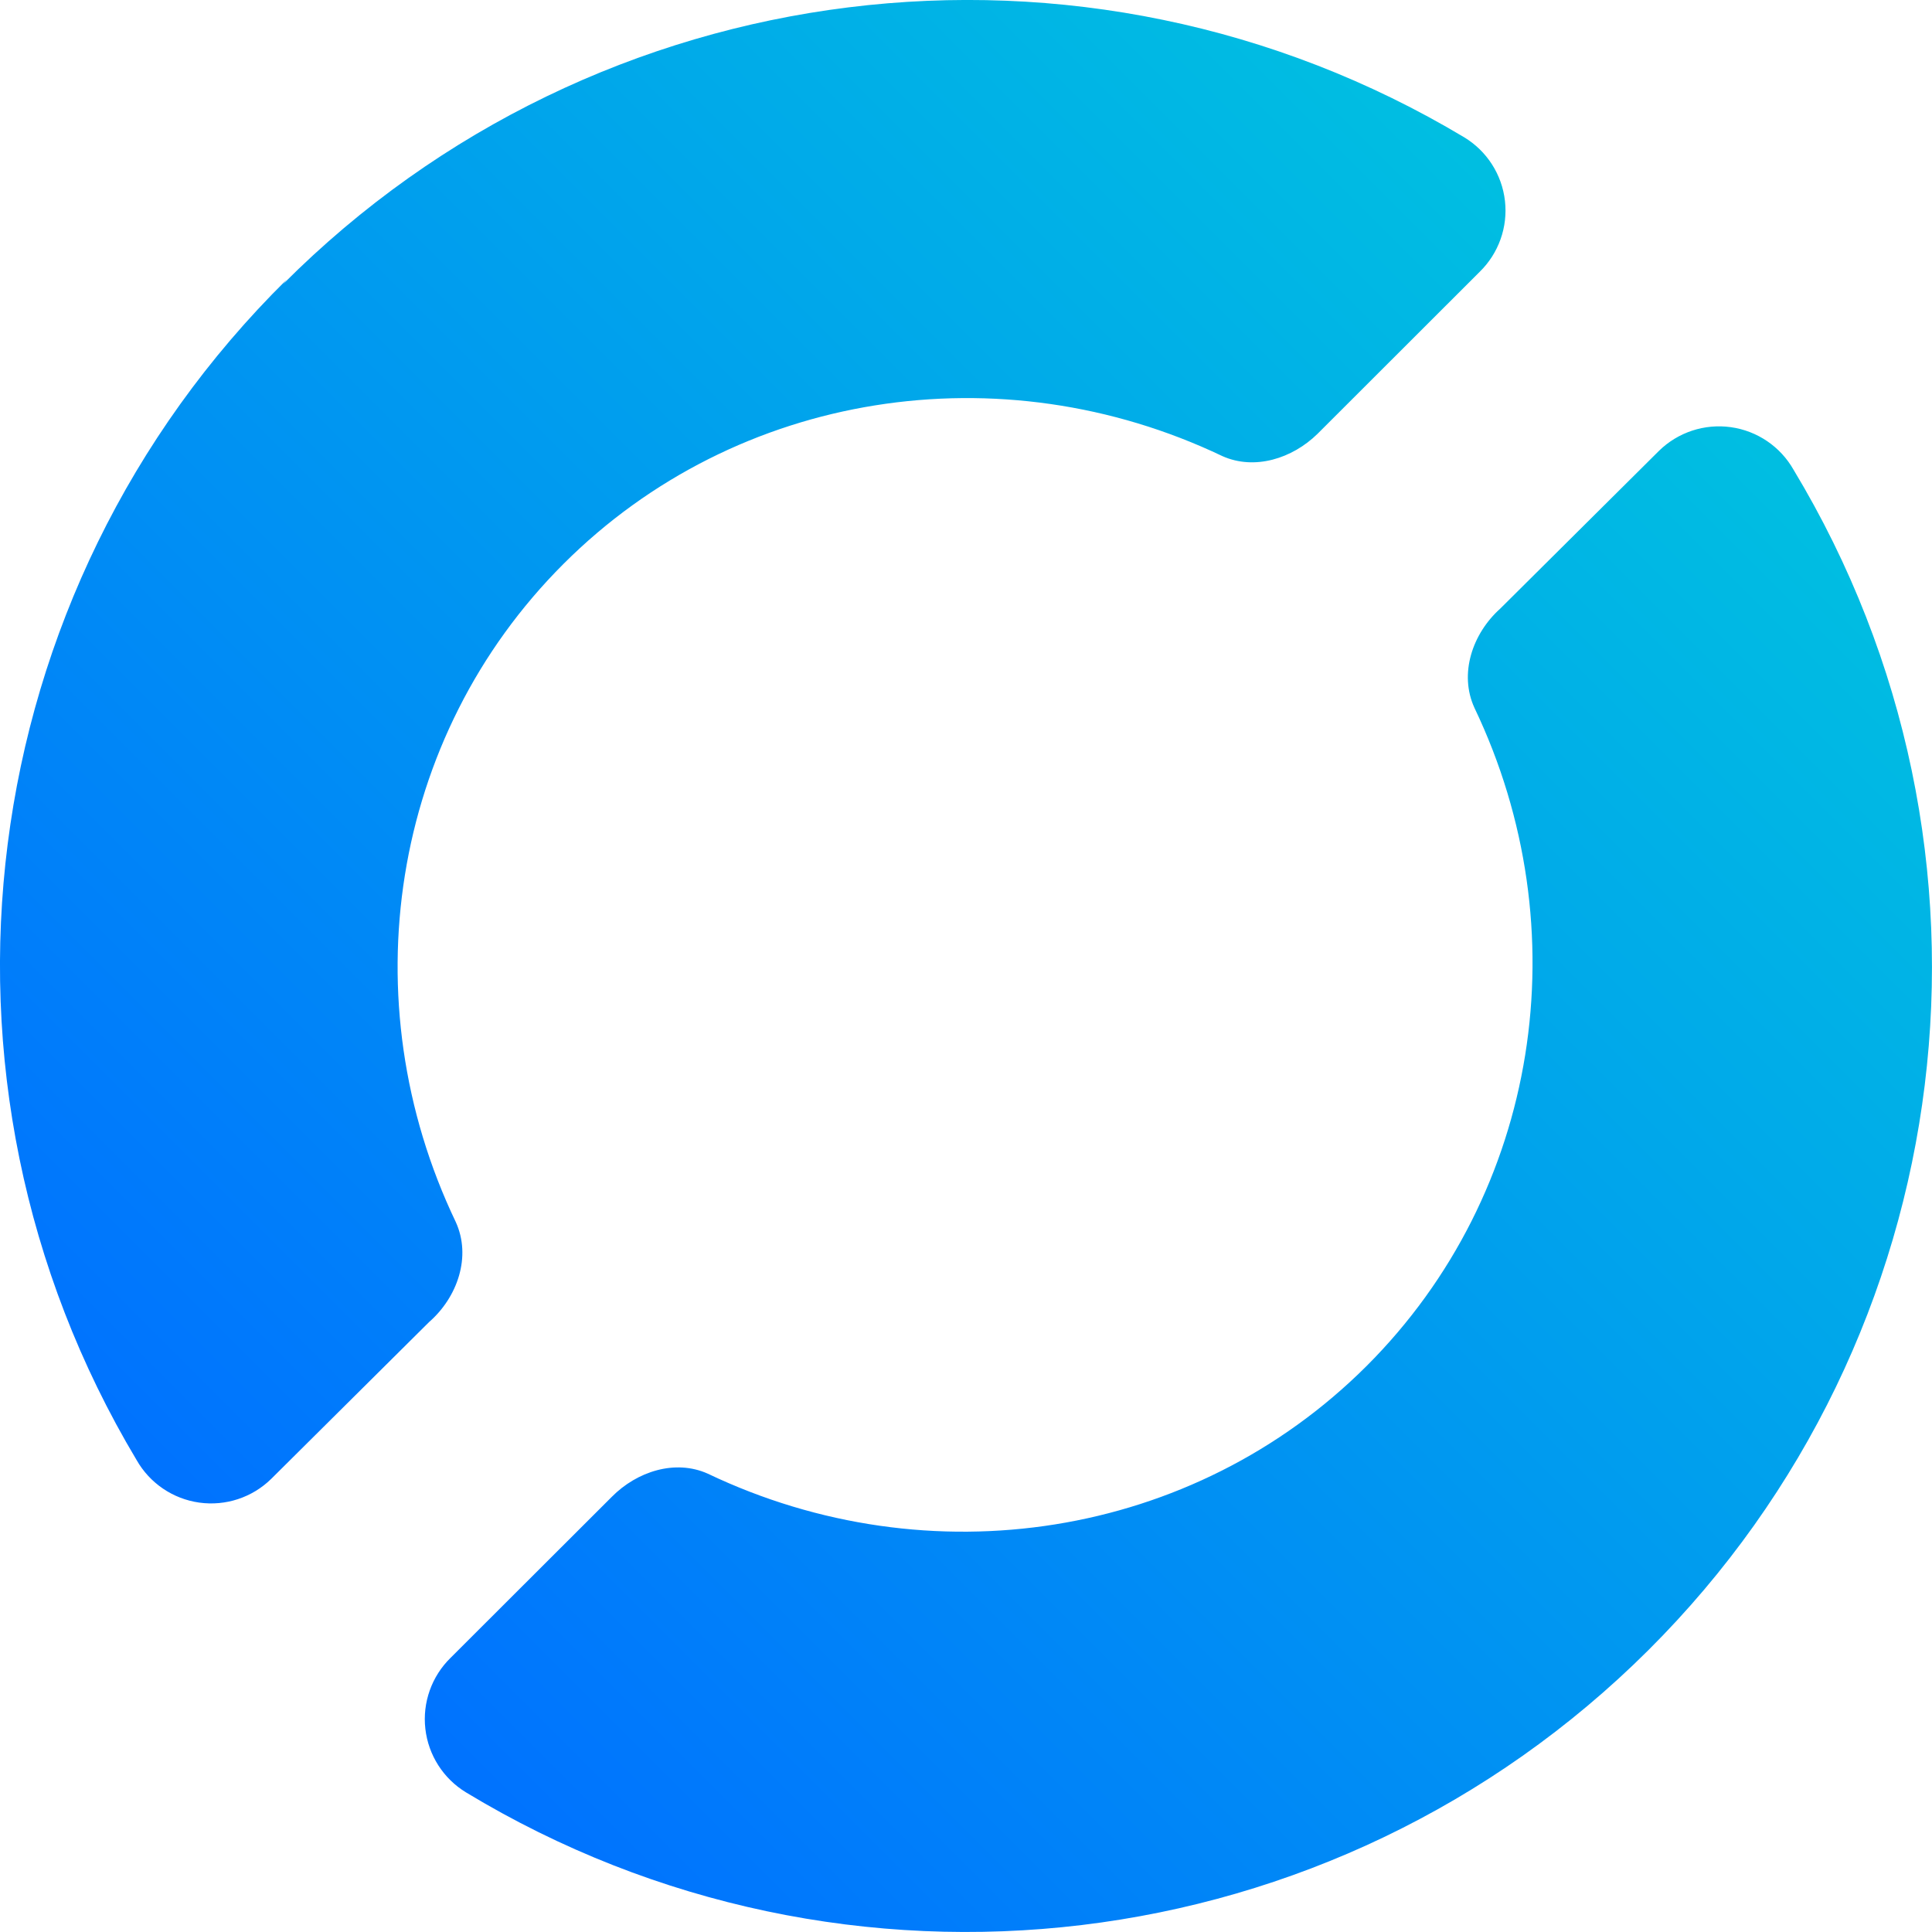
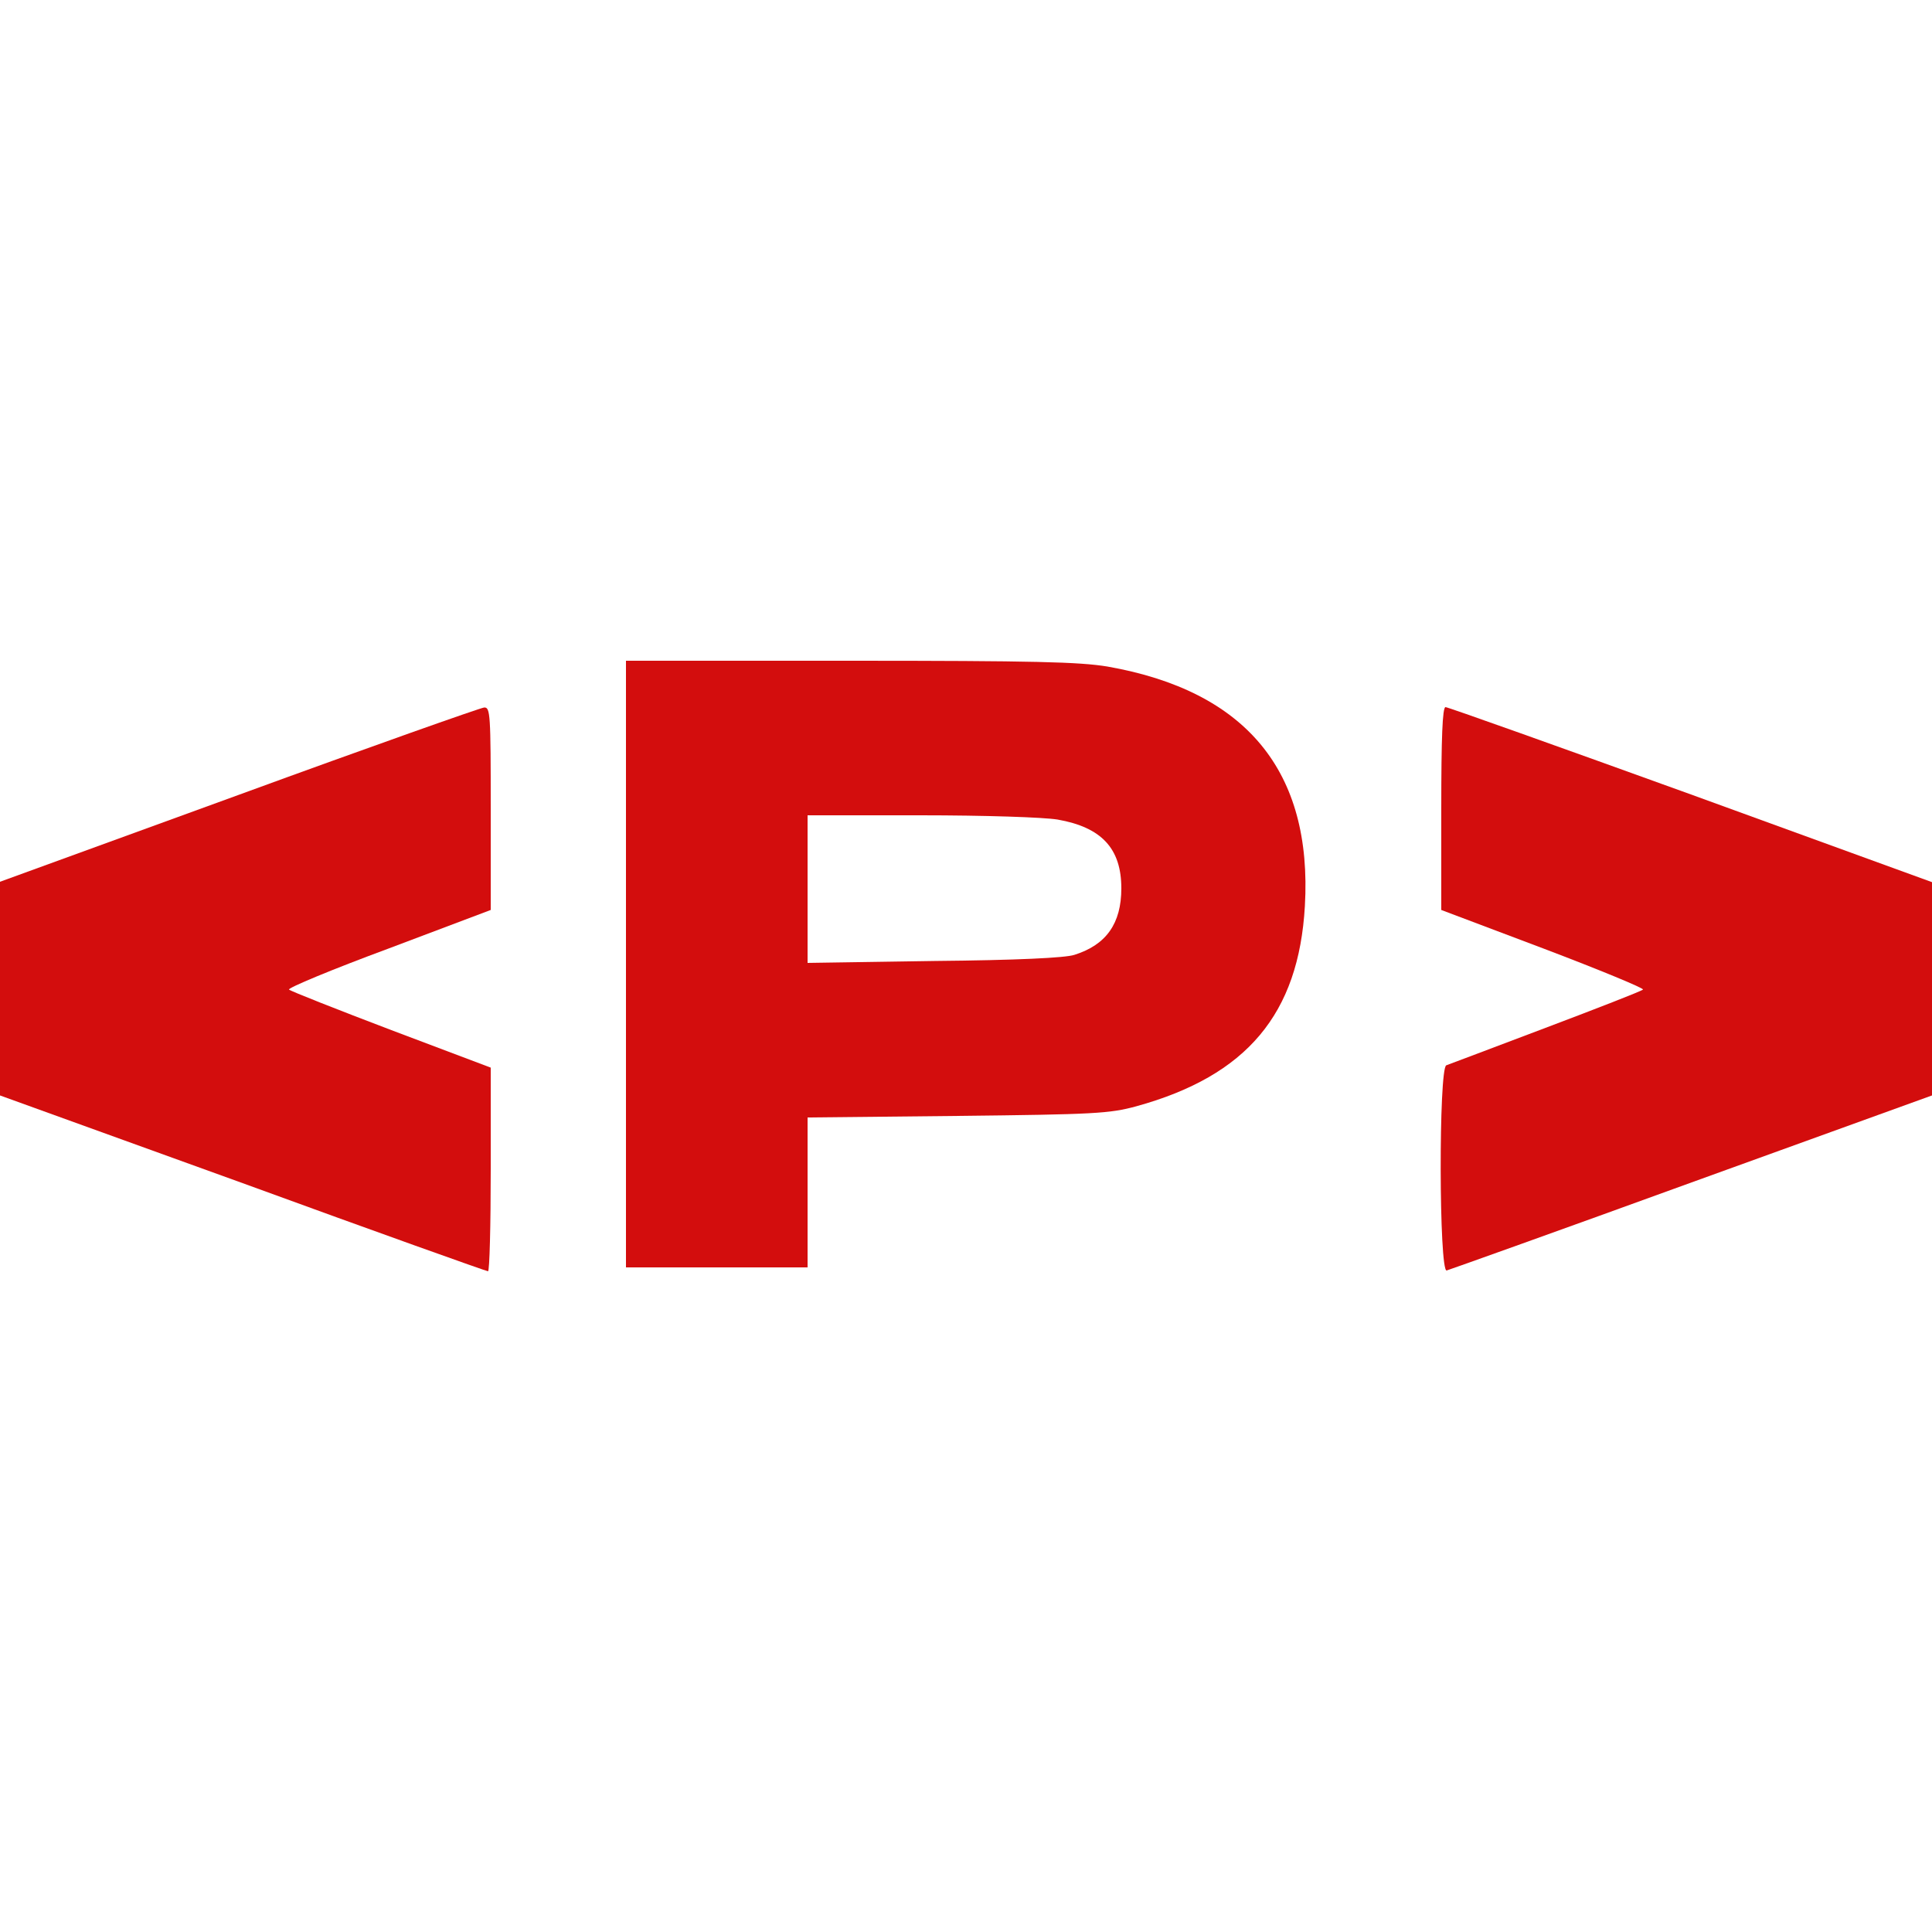
- <svg xmlns="http://www.w3.org/2000/svg" xmlns:xlink="http://www.w3.org/1999/xlink" xml:space="preserve" width="26" height="26" style="isolation:isolate" viewBox="66.993 897.484 26 26">
-   <defs>
-     <linearGradient xlink:href="#a" id="b" x1=".148" x2=".845" y1=".851" y2=".154" gradientTransform="matrix(26.00048 0 0 25.99935 66.993 897.485)" gradientUnits="userSpaceOnUse" />
-   </defs>
-   <linearGradient id="a" x1=".148" x2=".845" y1=".851" y2=".154" gradientTransform="matrix(26.301 0 0 26.331 90.674 911.757)" gradientUnits="userSpaceOnUse">
-     <stop offset="0" stop-color="#004ba6" style="stop-color:#0071ff;stop-opacity:1" />
-     <stop offset="1" stop-color="#00bfe1" style="stop-color:#00bfe1;stop-opacity:1" />
-   </linearGradient>
-   <path fill="url(#a)" d="m89.318 903.552-2.135 2.122c-.376.337-.558.879-.347 1.337 1.422 2.976.882 6.524-1.452 8.856-2.335 2.331-5.887 2.87-8.866 1.449-.439-.197-.954-.03-1.292.312l-2.17 2.167a1.154 1.154 0 0 0 .208 1.81 13.005 13.005 0 0 0 15.91-1.912 12.97 12.97 0 0 0 1.956-15.887 1.154 1.154 0 0 0-1.812-.254zm-18.467-2.305a12.969 12.969 0 0 0-2.02 15.885 1.154 1.154 0 0 0 1.812.254l2.124-2.11c.385-.336.572-.884.359-1.348-1.423-2.976-.884-6.524 1.451-8.856 2.334-2.332 5.887-2.871 8.866-1.45.434.194.942.033 1.281-.3l2.182-2.18a1.152 1.152 0 0 0-.208-1.81 13.009 13.009 0 0 0-15.893 1.973z" style="fill:url(#b);stroke-width:.988" />
+ <svg xmlns="http://www.w3.org/2000/svg" version="1.0" width="50" height="50" viewBox="0 0 500 500" preserveAspectRatio="xMidYMid meet">
+   <g transform="translate(0,500) scale(0.1,-0.1)" fill="#d30d0d" stroke="none">
+     <path d="M1620 2505 l0 -785 235 0 235 0 0 194 0 194 388 4 c355 4 393 6 463 25 286 79 420 239 436 518 20 349 -152 557 -511 620 -73 12 -190 15 -667 15 l-579 0 0 -785z m1117 374 c114 -20 165 -75 165 -178 0 -91 -39 -146 -121 -172 -23 -8 -151 -14 -363 -16 l-328 -5 0 191 0 191 292 0 c167 0 318 -5 355 -11z" />
+     <path d="M618 2943 l-618 -225 0 -277 0 -276 628 -227 c345 -126 631 -228 635 -228 4 0 7 119 7 264 l0 263 -257 97 c-142 54 -261 101 -265 105 -4 4 111 52 257 106 l265 100 0 263 c0 243 -1 262 -17 261 -10 -1 -296 -102 -635 -226z" />
+     <path d="M3730 2908 l0 -263 265 -100 c145 -55 261 -103 257 -106 -4 -4 -117 -48 -252 -99 -135 -51 -251 -95 -257 -97 -20 -8 -19 -536 1 -531 7 2 293 104 634 228 l622 225 0 276 0 276 -624 227 c-343 124 -629 226 -635 226 -8 0 -11 -80 -11 -262z" />
+   </g>
</svg>
